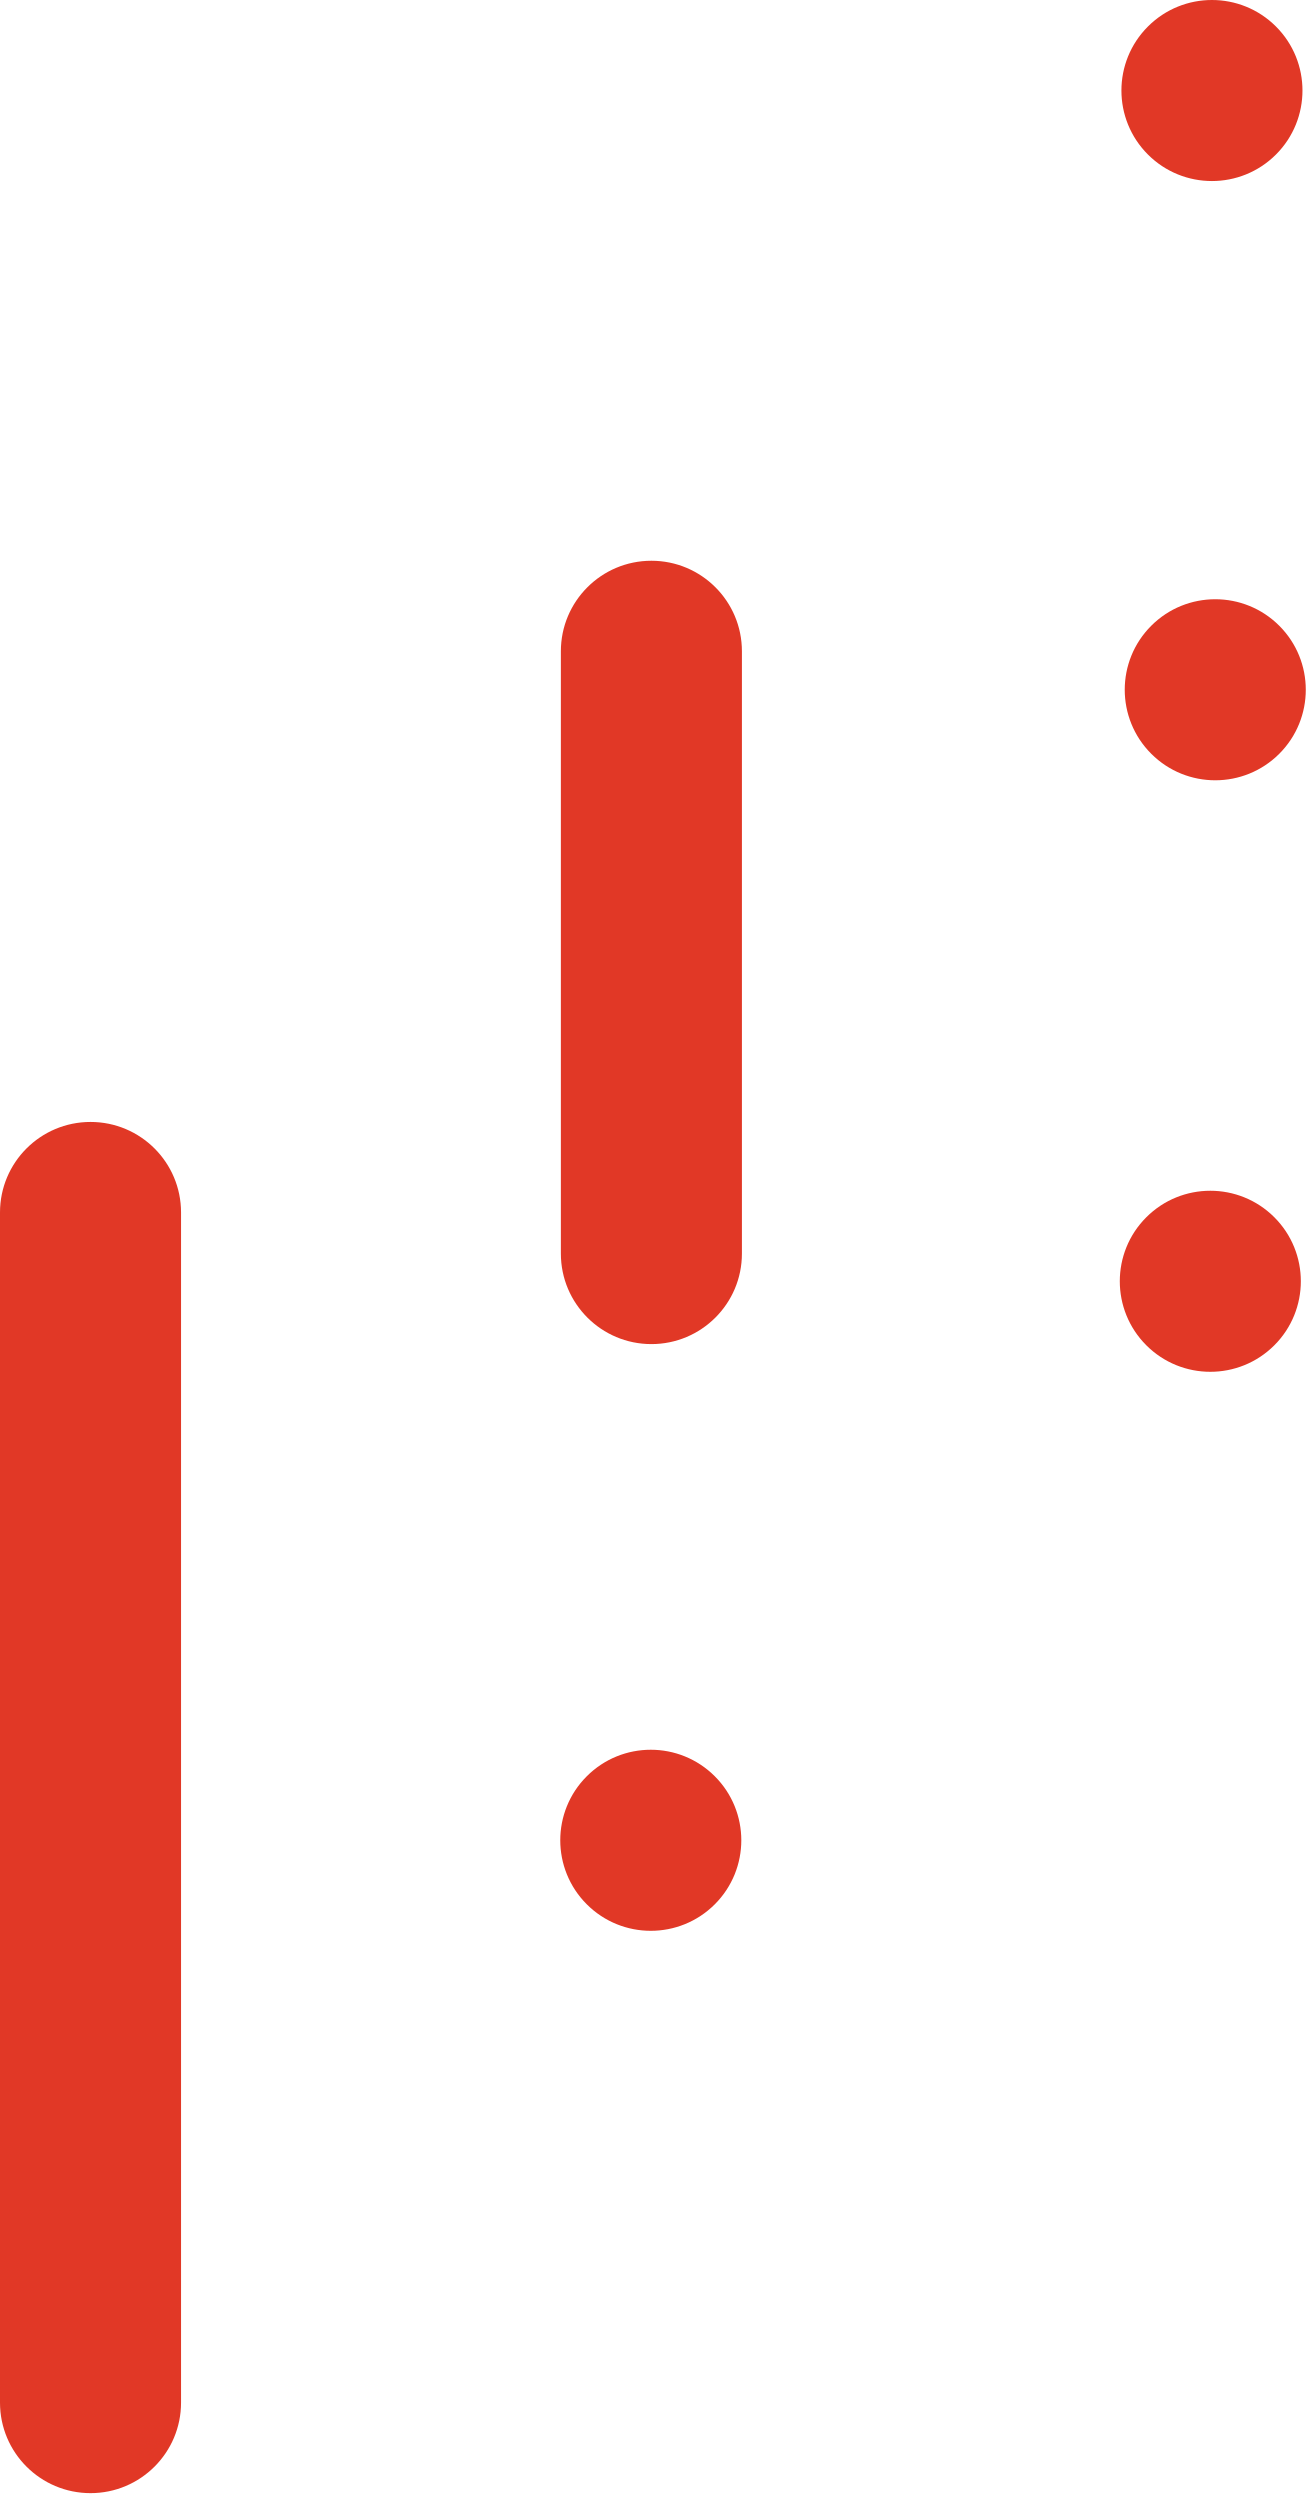
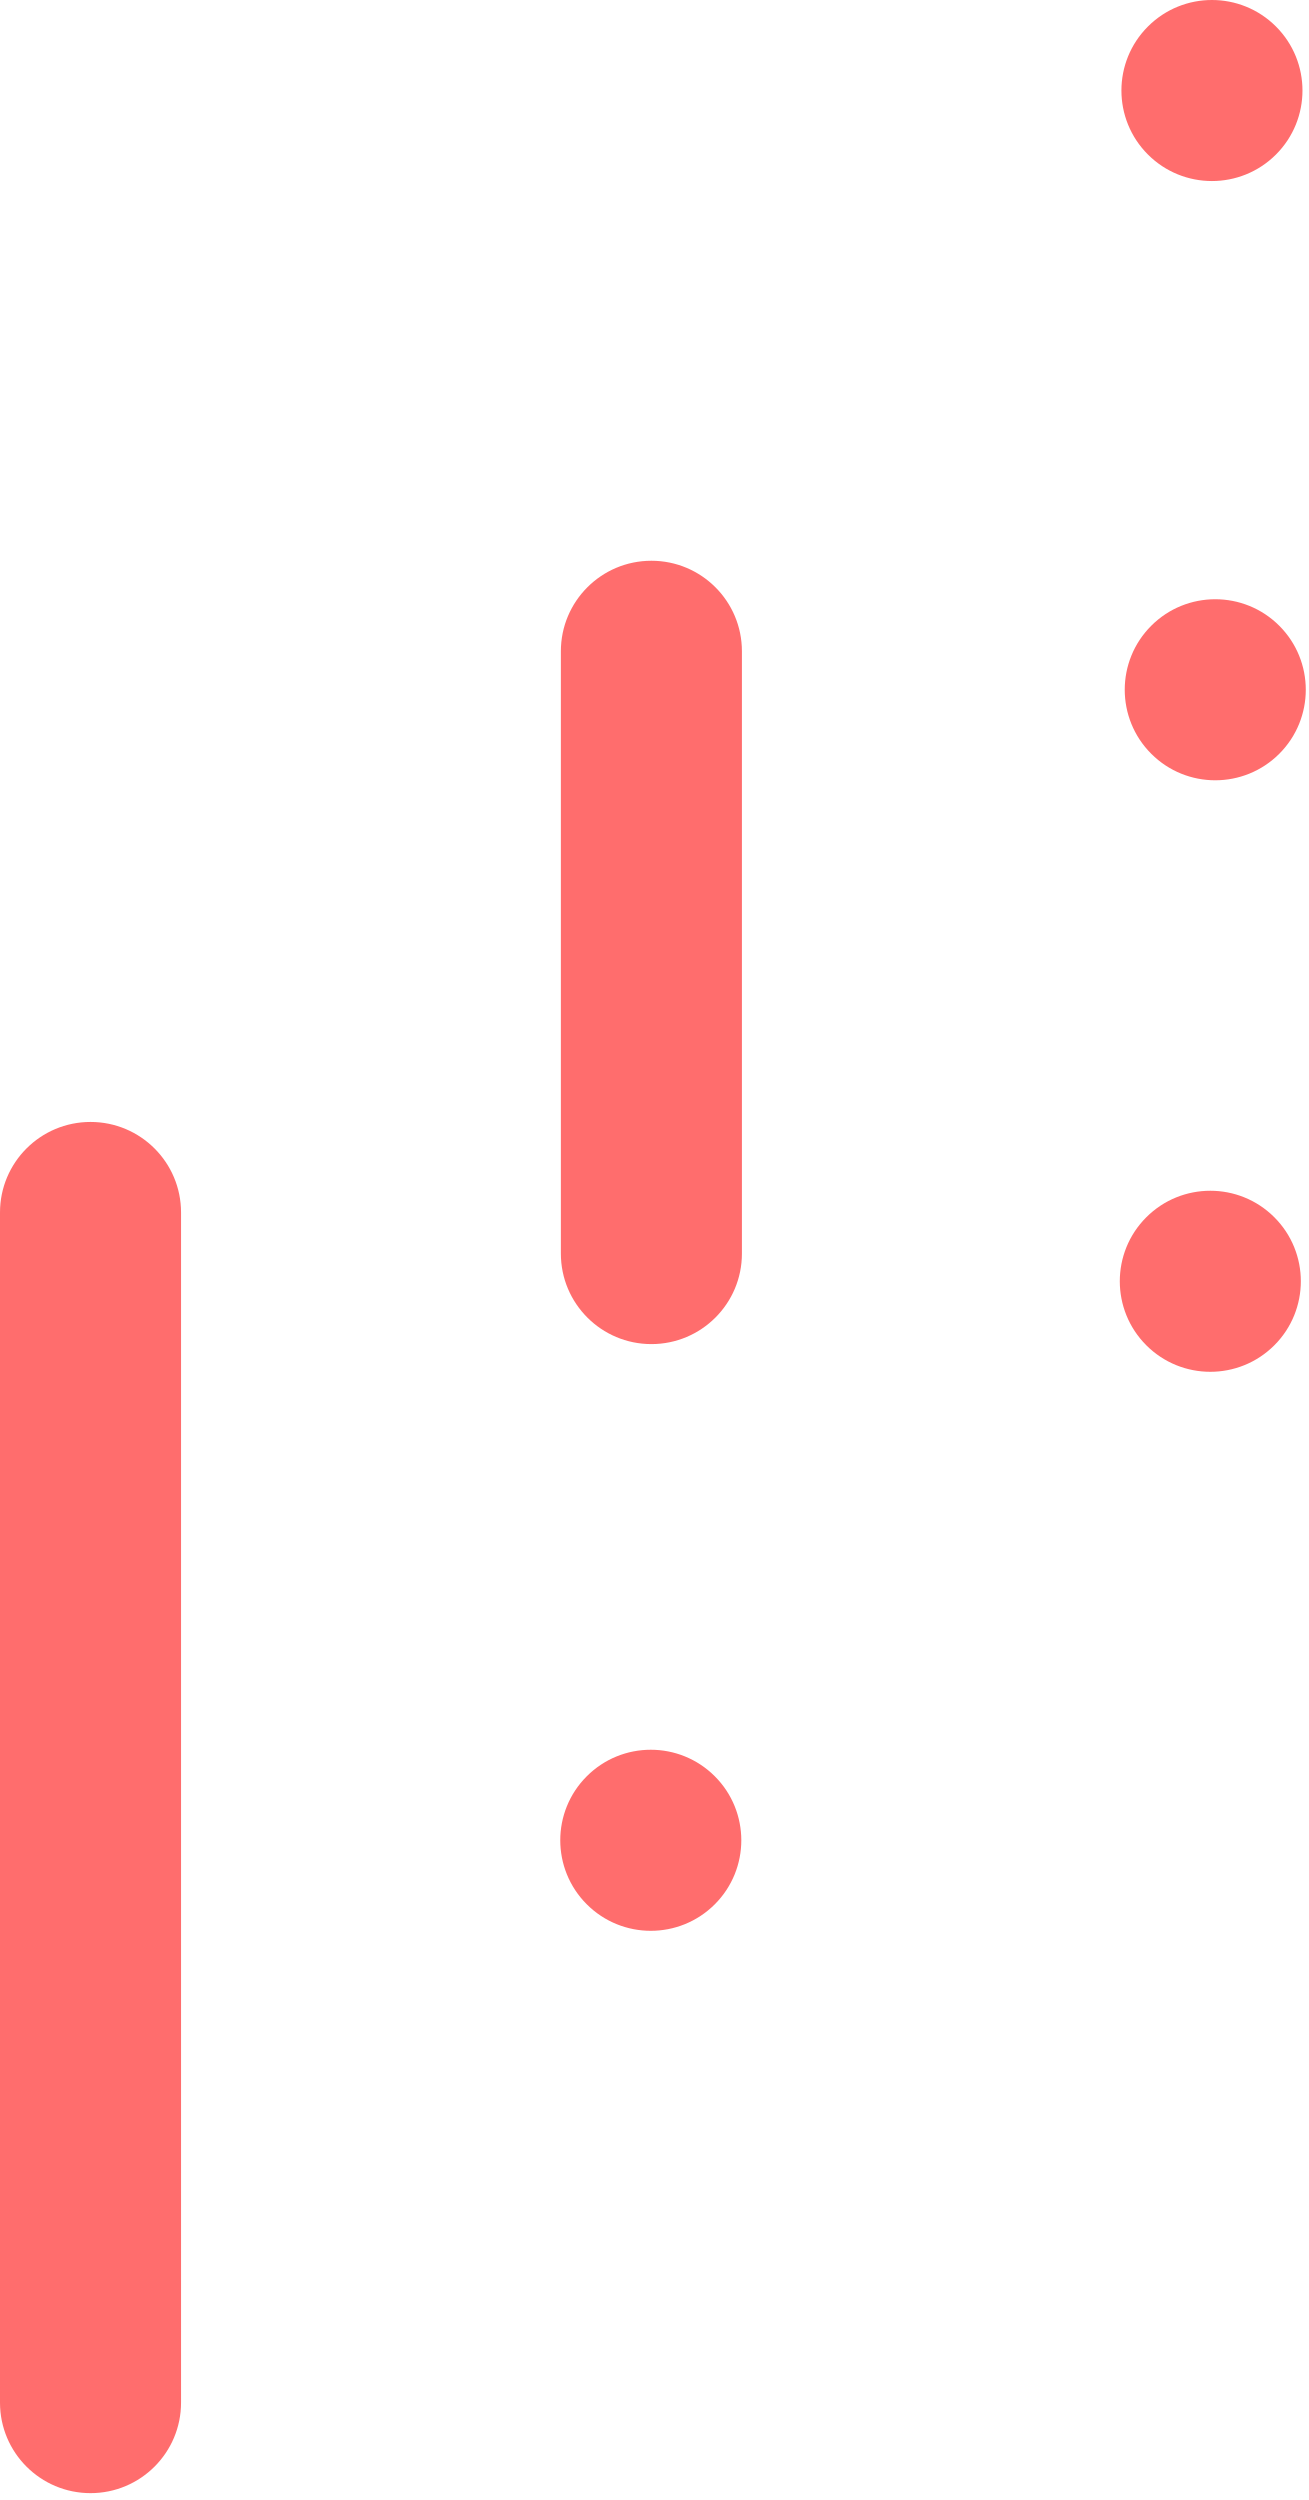
<svg xmlns="http://www.w3.org/2000/svg" width="45px" height="86px" viewBox="0 0 45 86" version="1.1">
  <defs />
  <g id="Page-1" stroke="none" stroke-width="1" fill="none" fill-rule="evenodd">
-     <g id="Artboard-1-Copy-4" transform="translate(-160, -102)" fill="#E13826">
+     <g id="Artboard-1-Copy-4" transform="translate(-160, -102)" fill="#FF6D6D">
      <g id="logo" transform="translate(160, 102)">
        <path d="M39.433,46.278 C38.217,45.061 38.217,43.09 39.433,41.874 C40.649,40.658 42.621,40.658 43.837,41.874 C45.053,43.09 45.053,45.061 43.837,46.278 C42.621,47.494 40.649,47.494 39.433,46.278" id="Fill-4" />
        <path d="M39.489,5.316 C38.273,4.1 38.273,2.128 39.489,0.912 C40.705,-0.304 42.677,-0.304 43.893,0.912 C45.109,2.128 45.109,4.1 43.893,5.316 C42.677,6.532 40.705,6.532 39.489,5.316" id="Fill-6" />
        <path d="M39.603,25.93 C38.387,24.713 38.387,22.742 39.603,21.526 C40.819,20.31 42.791,20.31 44.007,21.526 C45.223,22.742 45.223,24.713 44.007,25.93 C42.791,27.146 40.819,27.146 39.603,25.93" id="Fill-8" />
        <path d="M24.589,61.104 C25.805,62.32 25.805,64.291 24.589,65.508 C23.373,66.724 21.401,66.724 20.185,65.508 C18.969,64.291 18.969,62.32 20.185,61.104 C21.401,59.887 23.373,59.887 24.589,61.104" id="Fill-11" />
        <path d="M3.114,38.595 L3.114,38.595 C4.834,38.595 6.228,39.989 6.228,41.709 L6.228,82.65 C6.228,84.37 4.834,85.764 3.114,85.764 L3.114,85.764 C1.394,85.764 0,84.37 0,82.65 L0,41.709 C0,39.989 1.394,38.595 3.114,38.595" id="Fill-1" />
        <path d="M22.408,46.237 L22.408,46.237 C20.689,46.237 19.294,44.843 19.294,43.123 L19.294,22.404 C19.294,20.684 20.689,19.29 22.408,19.29 L22.408,19.29 C24.128,19.29 25.522,20.684 25.522,22.404 L25.522,43.123 C25.522,44.843 24.128,46.237 22.408,46.237" id="Fill-13" />
      </g>
    </g>
  </g>
</svg>
